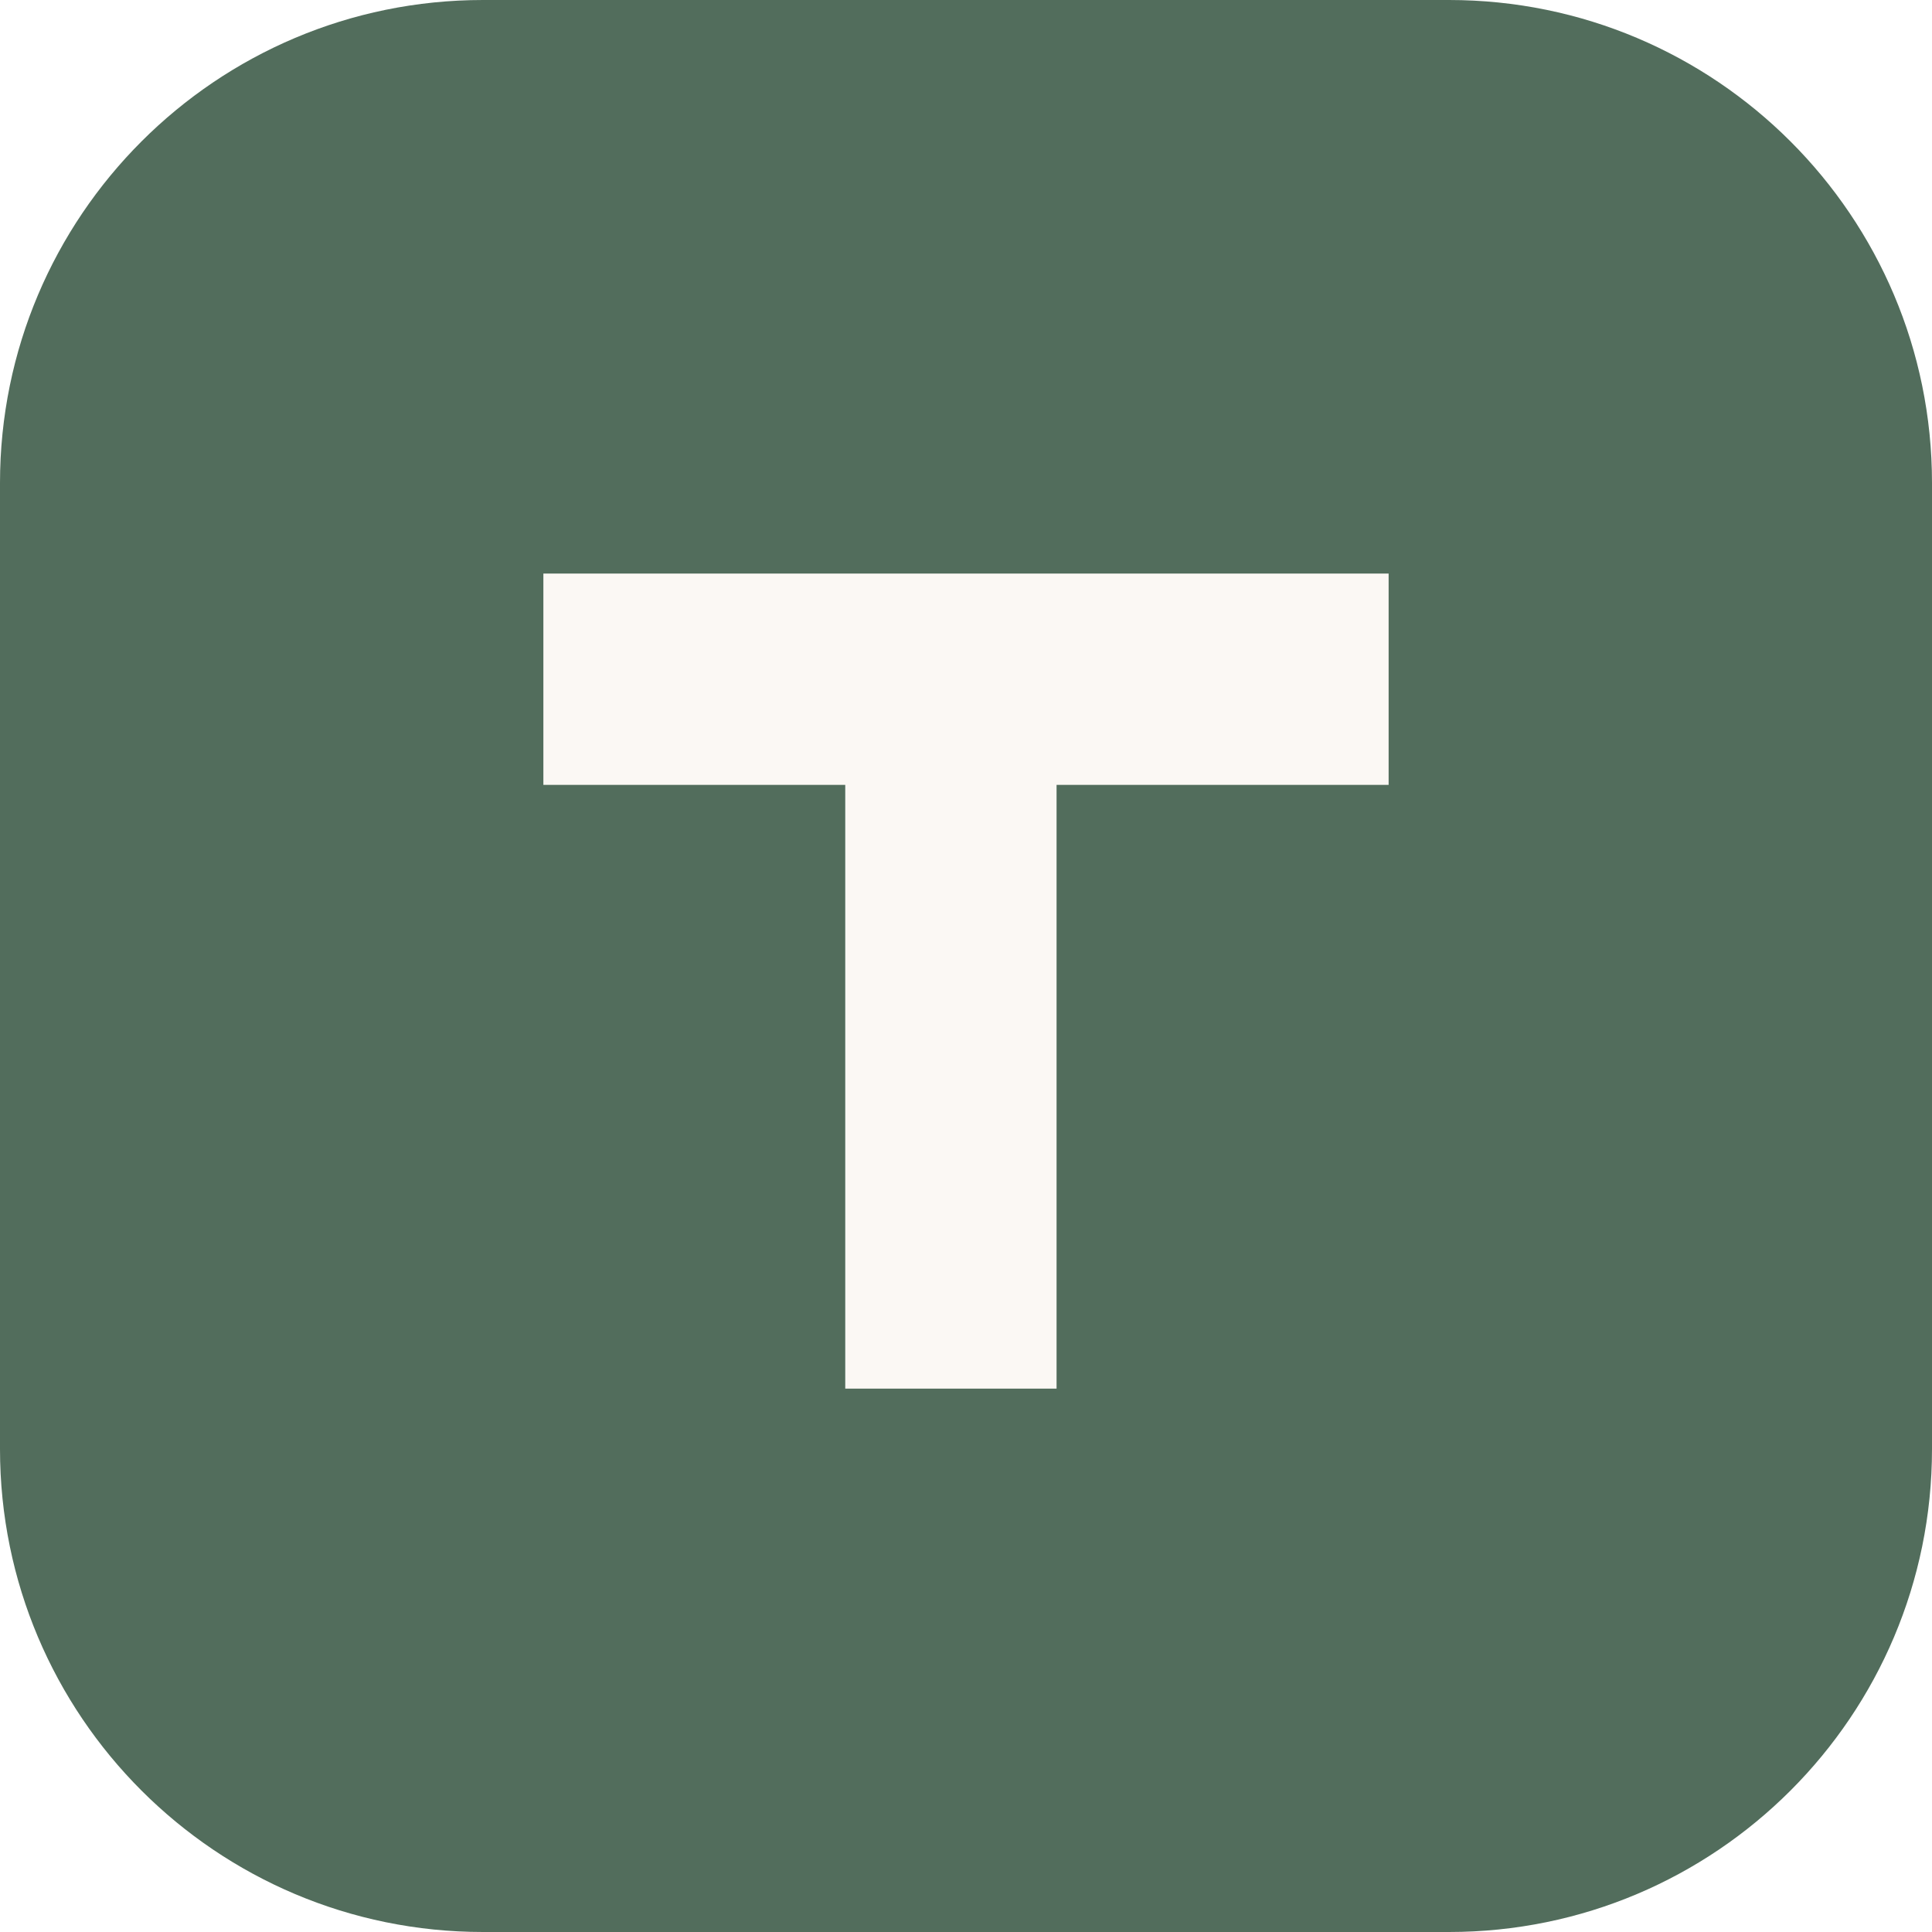
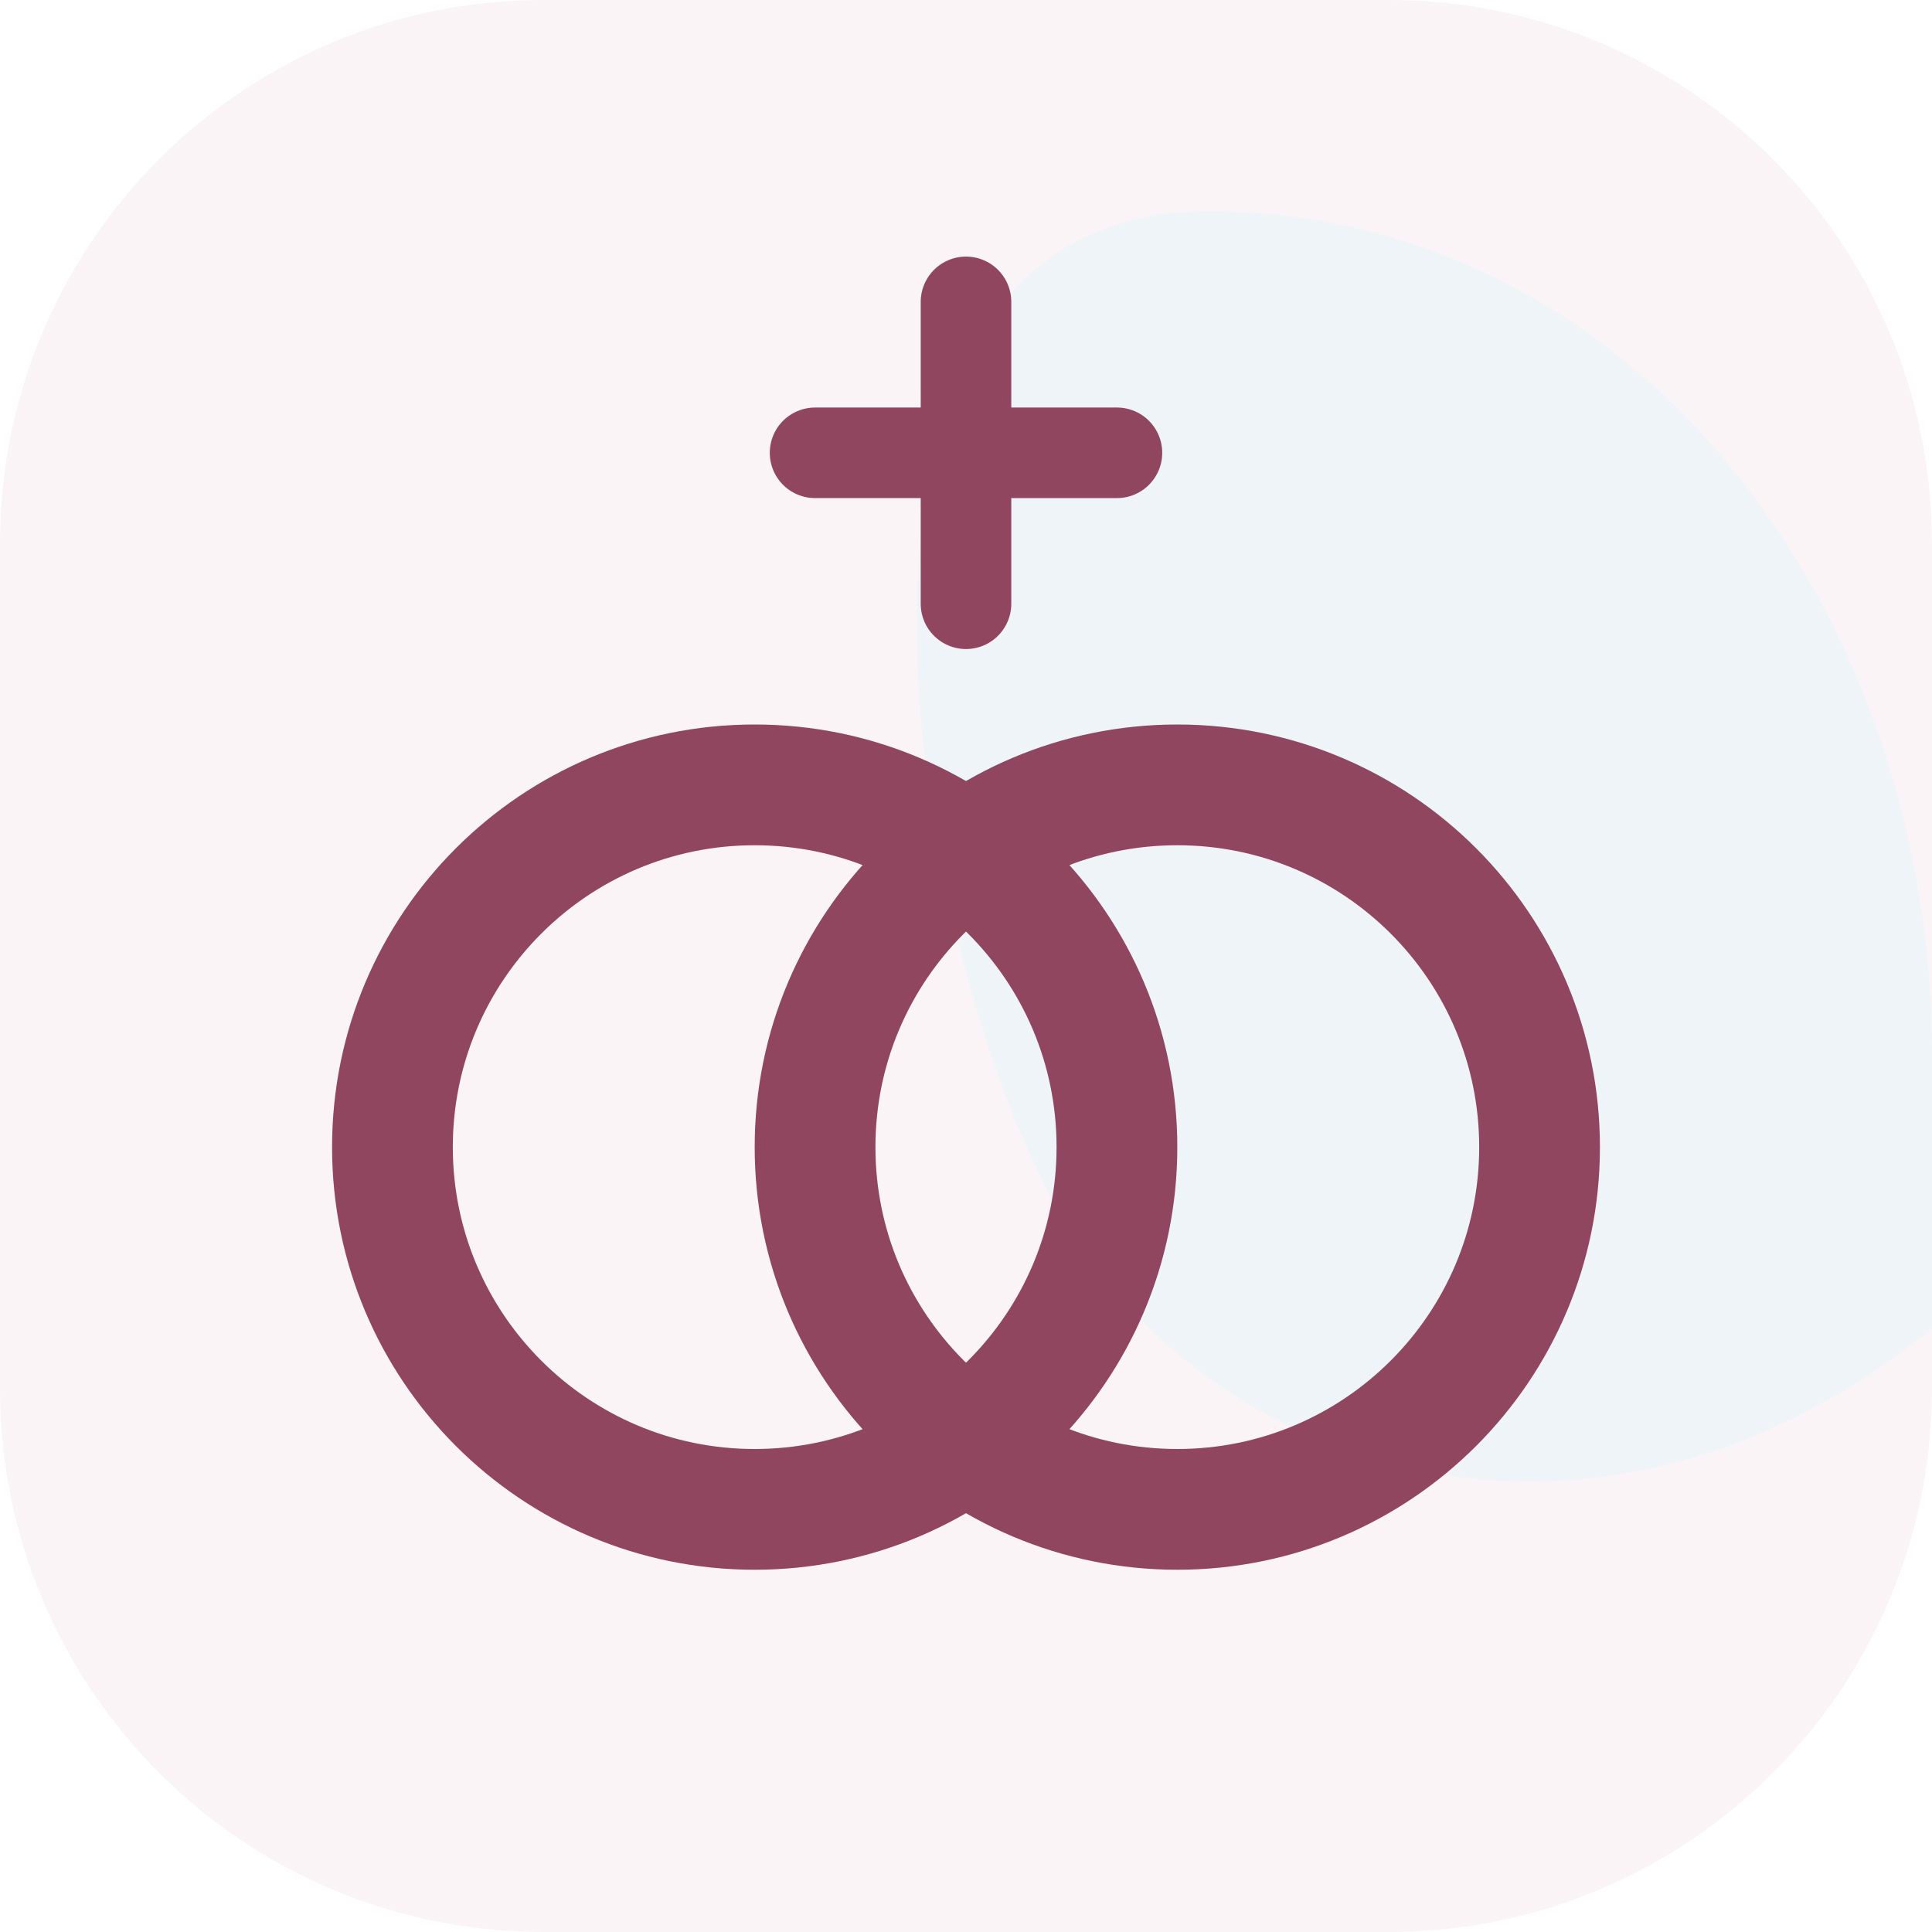
- <svg xmlns="http://www.w3.org/2000/svg" viewBox="0 0 64 64" role="img" aria-labelledby="title">
-   <rect width="64" height="64" rx="16" fill="#526D5C" />
-   <path d="M18 19h28v7H35v20h-7V26H18z" fill="#FBF8F4" />
+ <svg xmlns="http://www.w3.org/2000/svg" viewBox="0 0 64 64">
+   <rect width="64" height="64" rx="18" fill="#FBF4F6" />
+   <path d="M40 7c14 0 24 13 24 28v9c-11 9-24 5-29-4S26 7 40 7Z" fill="#EEF4F8" />
+   <g fill="none" stroke="#91465F" stroke-width="4" stroke-linecap="round">
+     <circle cx="25" cy="38" r="12" />
+     <circle cx="39" cy="38" r="12" />
+     <path d="M32 10v10m-5-5h10" stroke-width="3" />
+   </g>
</svg>
